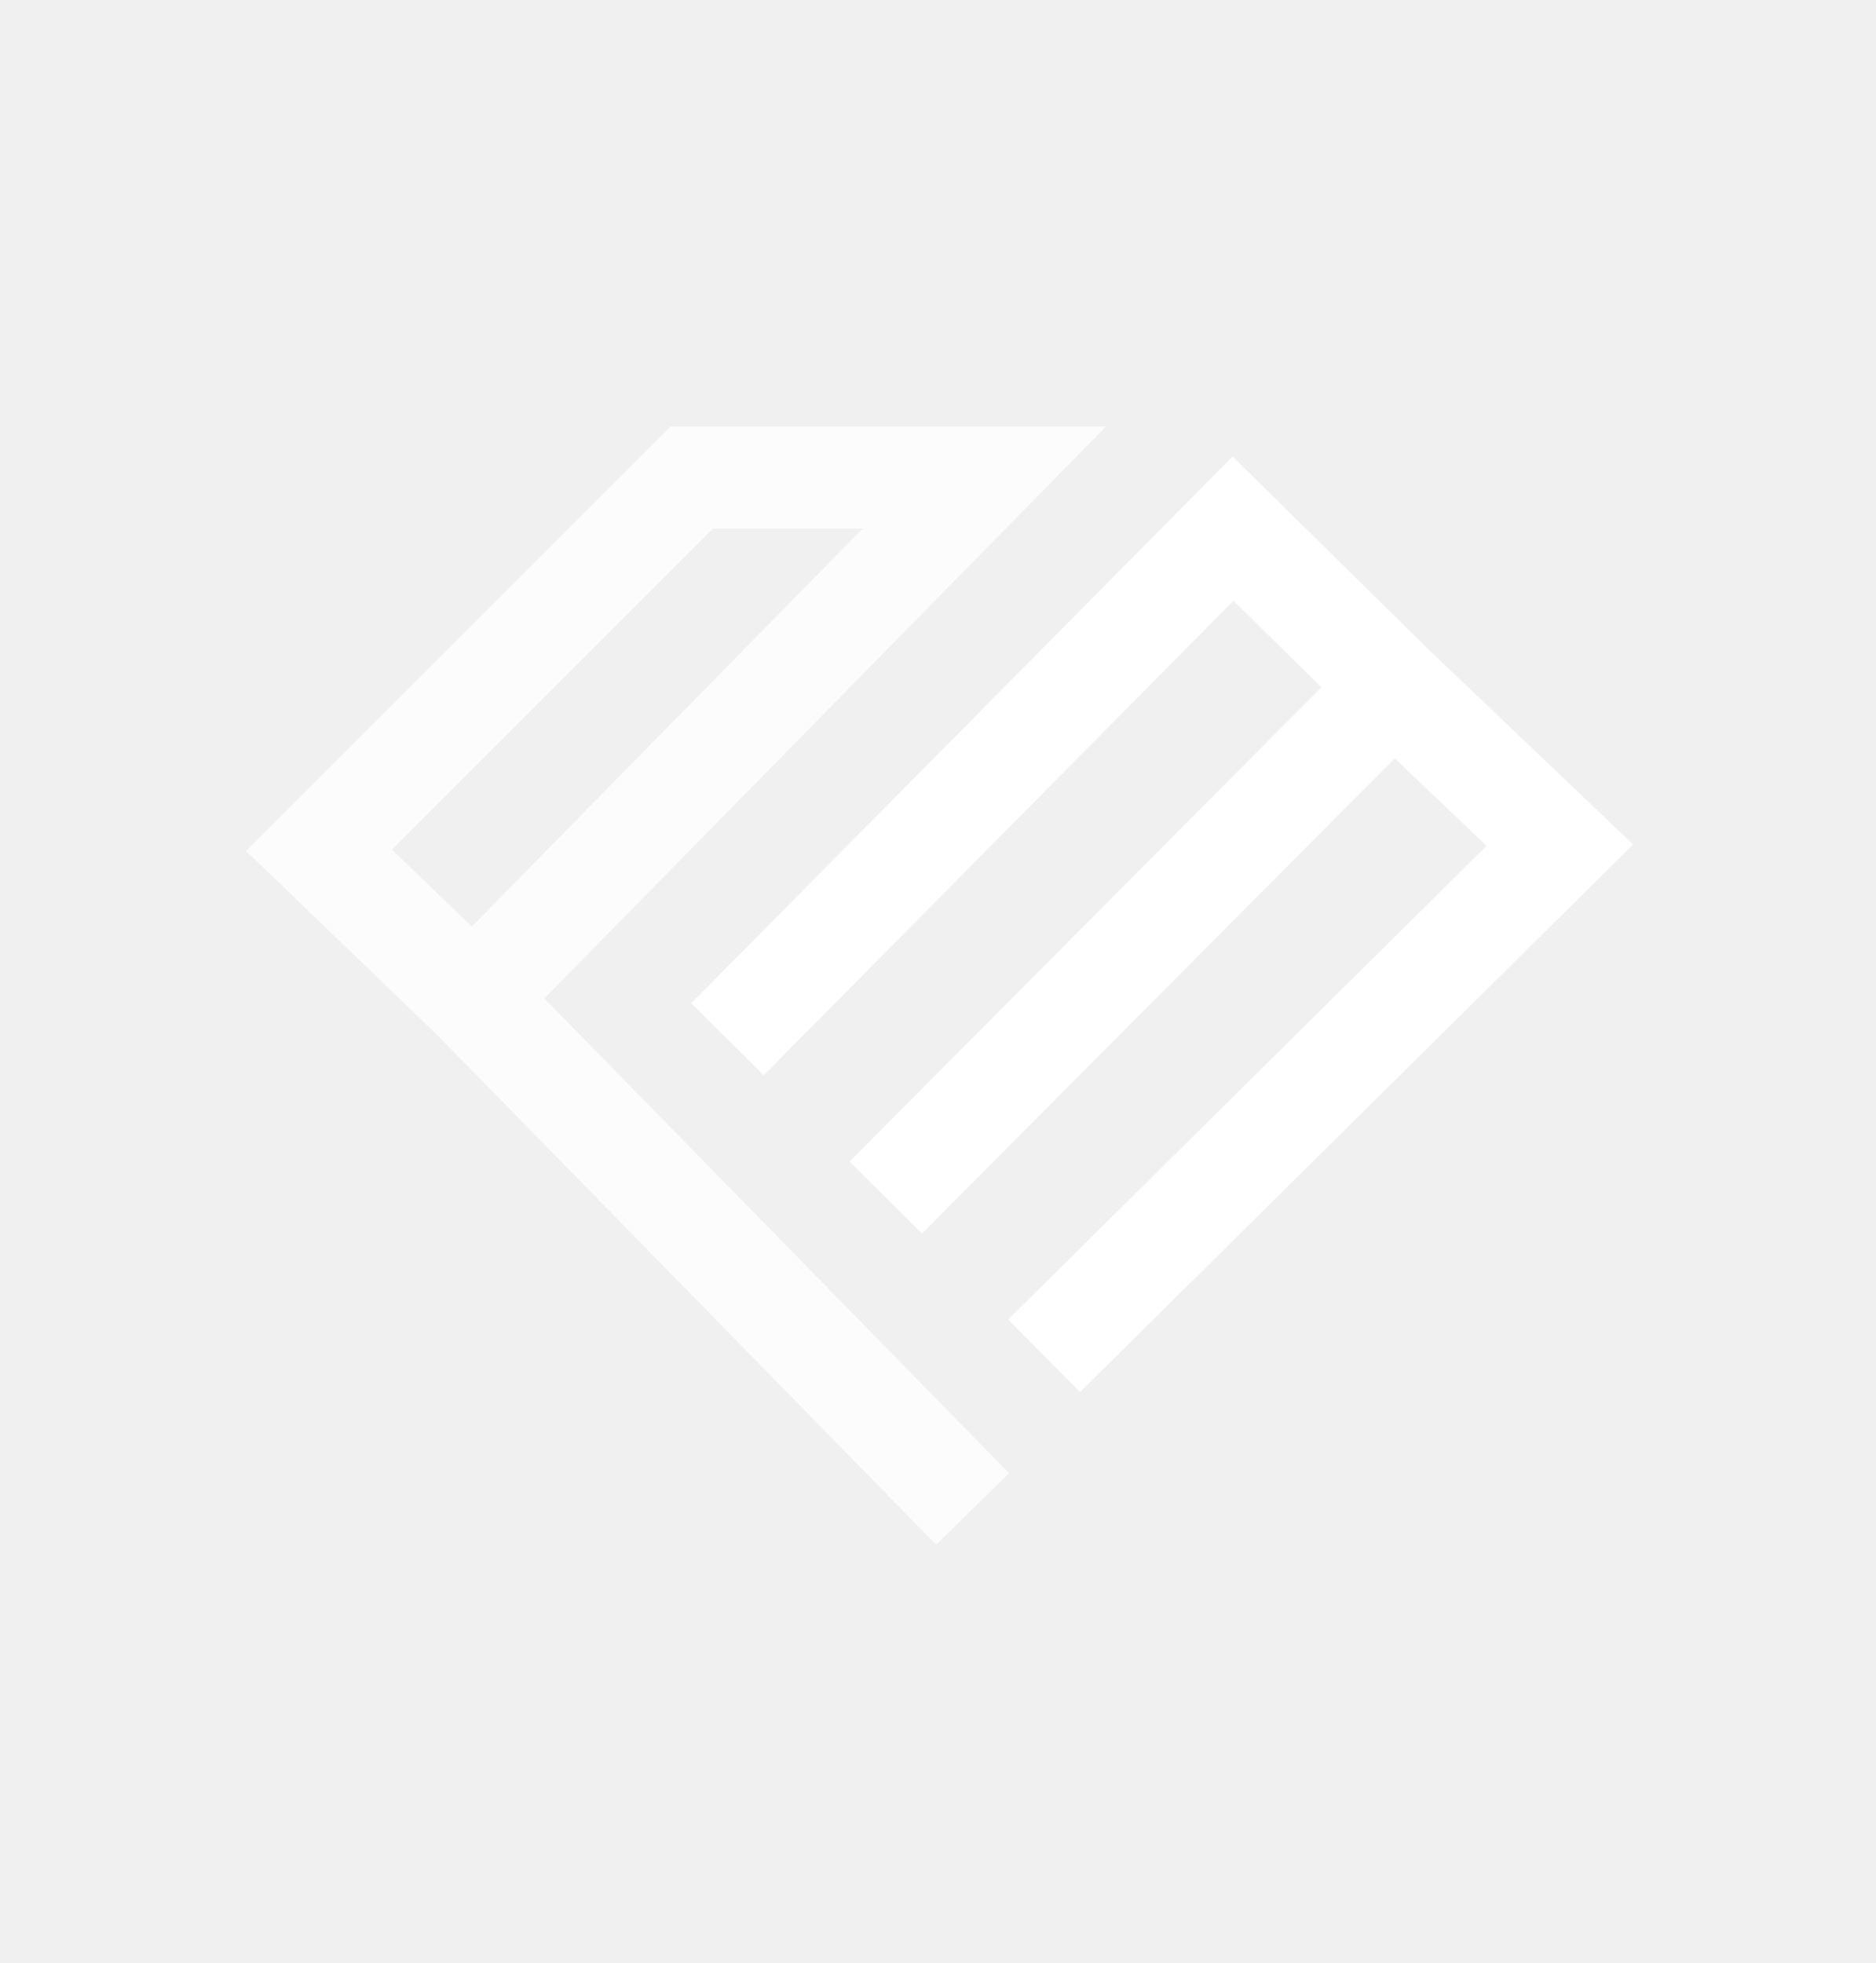
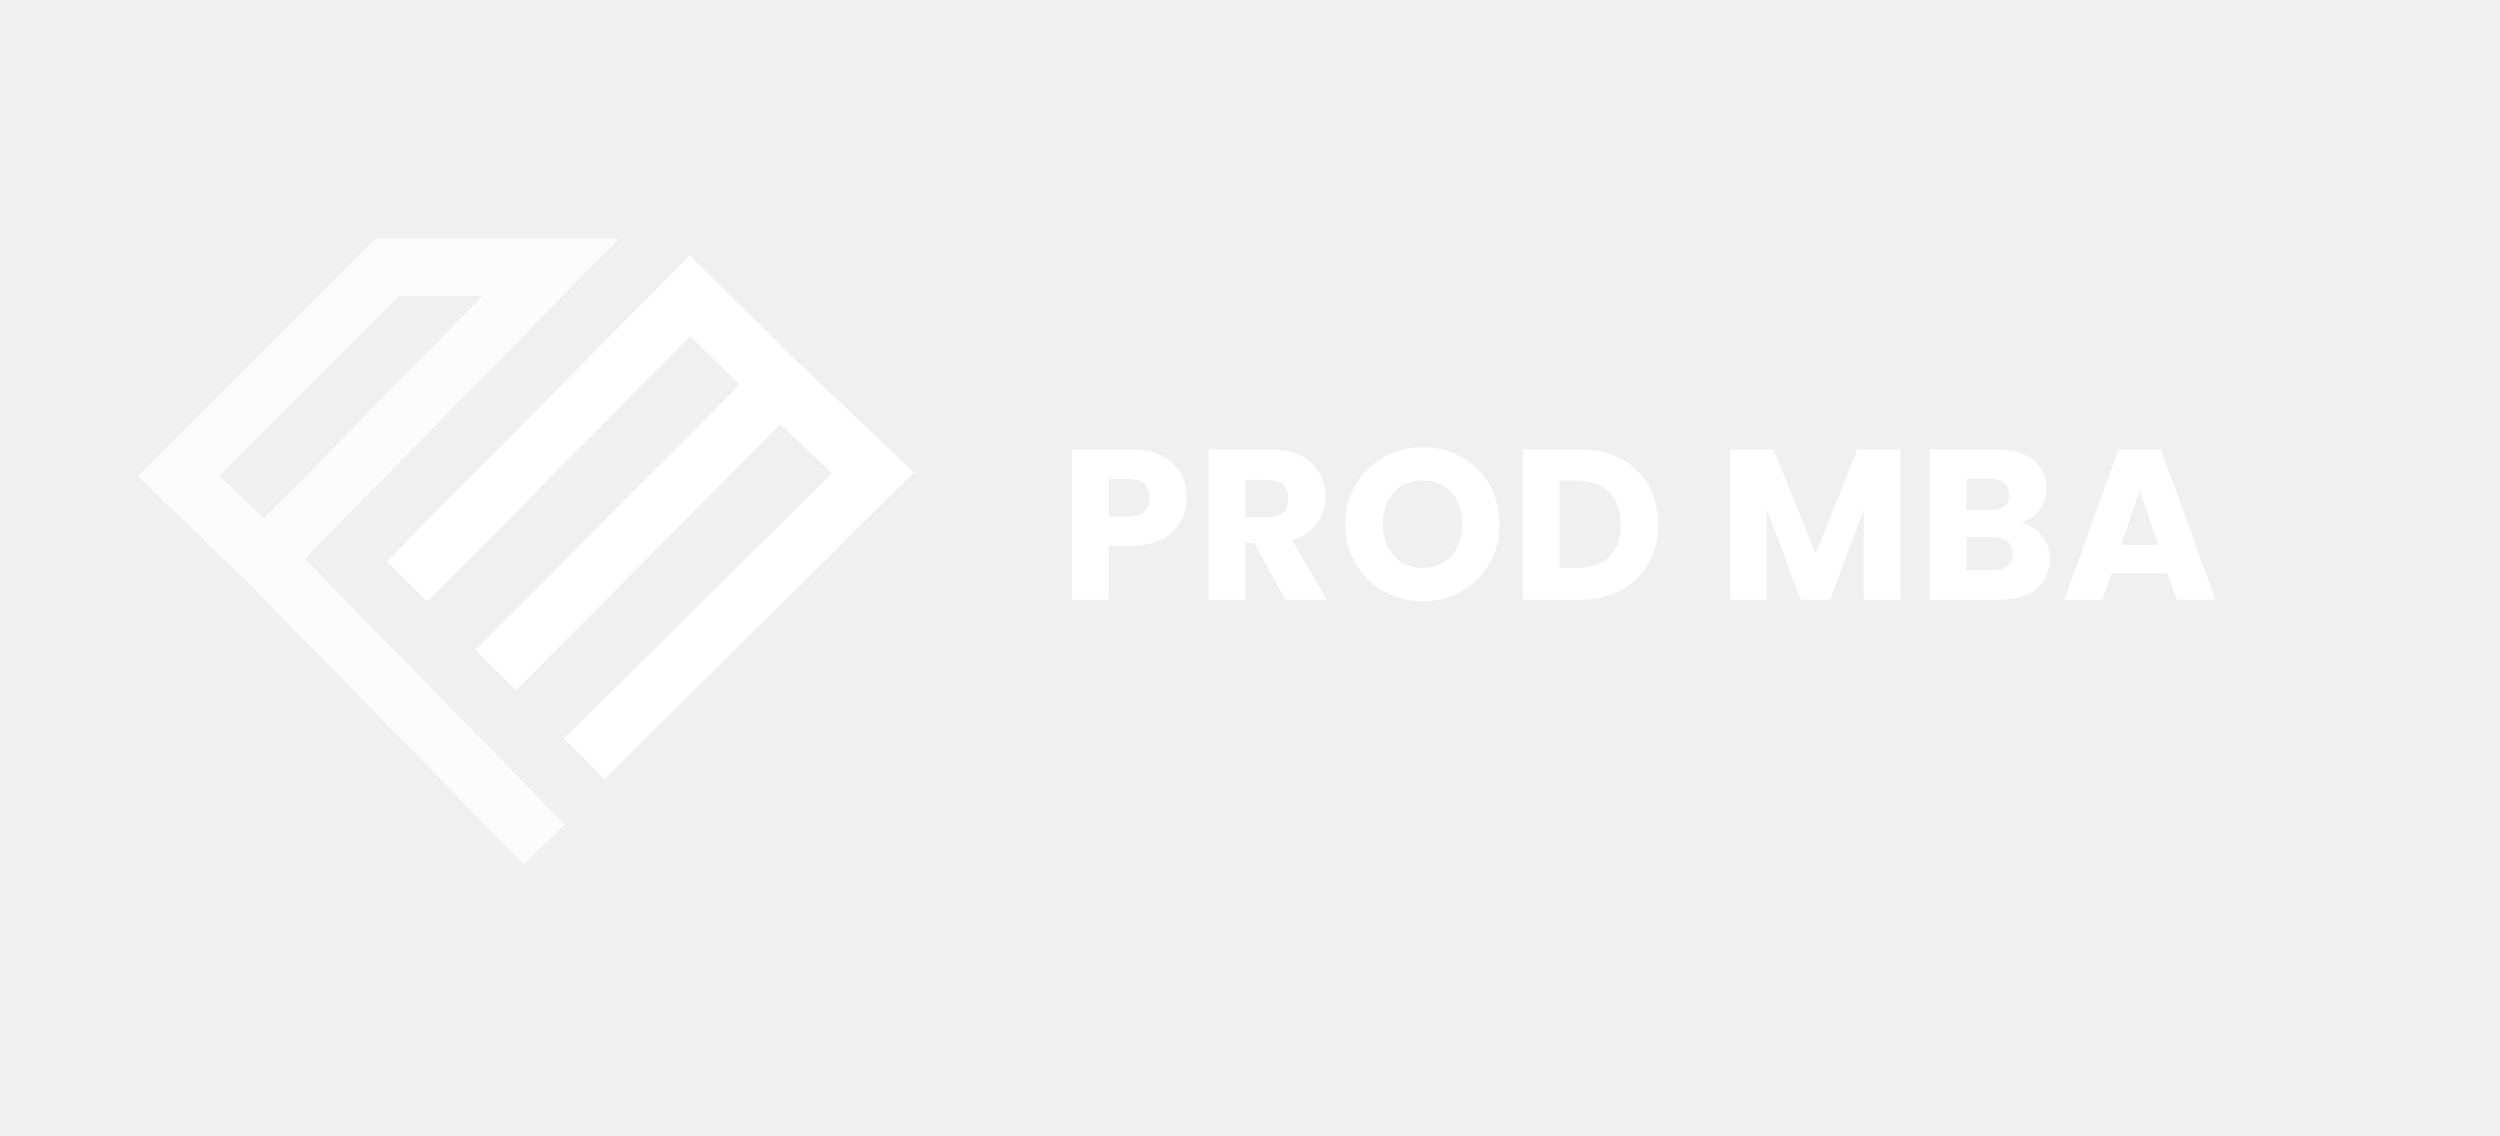
- <svg xmlns="http://www.w3.org/2000/svg" width="343" height="359" viewBox="0 0 343 359" fill="none">
-   <path d="M177.859 275.966L86.465 182.586M86.465 182.586L58.333 155.505L126.5 87.338L179.996 87.338L86.465 182.586Z" stroke="white" stroke-opacity="0.8" stroke-width="18.676" />
+ <svg xmlns="http://www.w3.org/2000/svg" width="817" height="371" viewBox="0 0 817 371" fill="none">
+   <path d="M177.859 275.966L86.465 182.586M86.465 182.586L58.333 155.505L126.5 87.338L179.995 87.338L86.465 182.586Z" stroke="white" stroke-opacity="0.8" stroke-width="18.676" />
  <path d="M190.933 247.952L285.246 154.572L254.883 125.624M133.037 190.056L225.483 96.676L254.883 125.624M254.883 125.624L161.985 219.004" stroke="white" stroke-width="18.676" />
+   <path d="M362.31 168.84V156.52H368.82C373.58 156.52 375.61 158.9 375.61 162.68C375.61 166.46 373.58 168.84 368.82 168.84H362.31ZM387.79 162.68C387.79 153.65 381.77 146.86 369.73 146.86H350.34V196H362.31V178.36H369.73C382.26 178.36 387.79 170.8 387.79 162.68ZM420.992 162.82C420.992 166.67 418.892 168.98 414.412 168.98H406.992V156.8H414.412C418.892 156.8 420.992 159.18 420.992 162.82ZM395.022 146.86V196H406.992V177.45H409.862L420.082 196H433.592L422.252 176.54C429.812 174.3 433.172 168.49 433.172 162.33C433.172 153.79 427.152 146.86 415.112 146.86H395.022ZM490.056 171.29C490.056 156.52 478.926 146.16 464.926 146.16C450.996 146.16 439.656 156.52 439.656 171.29C439.656 186.06 450.996 196.49 464.926 196.49C478.856 196.49 490.056 186.06 490.056 171.29ZM451.906 171.29C451.906 162.54 456.946 157.01 464.926 157.01C472.766 157.01 477.876 162.54 477.876 171.29C477.876 179.9 472.766 185.57 464.926 185.57C456.946 185.57 451.906 179.9 451.906 171.29ZM516.125 146.86H497.715V196H516.125C531.805 196 541.885 185.99 541.885 171.43C541.885 156.8 531.805 146.86 516.125 146.86ZM509.685 185.64V157.08H515.355C524.385 157.08 529.705 162.4 529.705 171.43C529.705 180.46 524.385 185.64 515.355 185.64H509.685ZM565.408 196H577.378V166.46L588.438 196H598.098L609.088 166.53V196H621.058V146.86H606.988L593.338 180.88L579.548 146.86H565.408V196ZM657.756 181.02C657.756 184.52 655.446 186.34 651.456 186.34H642.636V175.49H651.316C655.306 175.49 657.756 177.52 657.756 181.02ZM656.566 161.63C656.566 164.99 654.396 166.74 650.476 166.74H642.636V156.45H650.476C654.396 156.45 656.566 158.27 656.566 161.63ZM669.866 182.63C669.866 177.03 666.156 171.99 660.416 170.8C665.176 169.4 668.746 165.55 668.746 159.6C668.746 151.83 662.796 146.86 652.786 146.86H630.666V196H653.556C663.916 196 669.866 190.75 669.866 182.63ZM711.339 196H724.009L706.229 146.86H692.369L674.589 196H687.119L690.059 187.32H708.399L711.339 196ZM705.319 178.08H693.209L699.229 160.09L705.319 178.08Z" fill="white" />
</svg>
